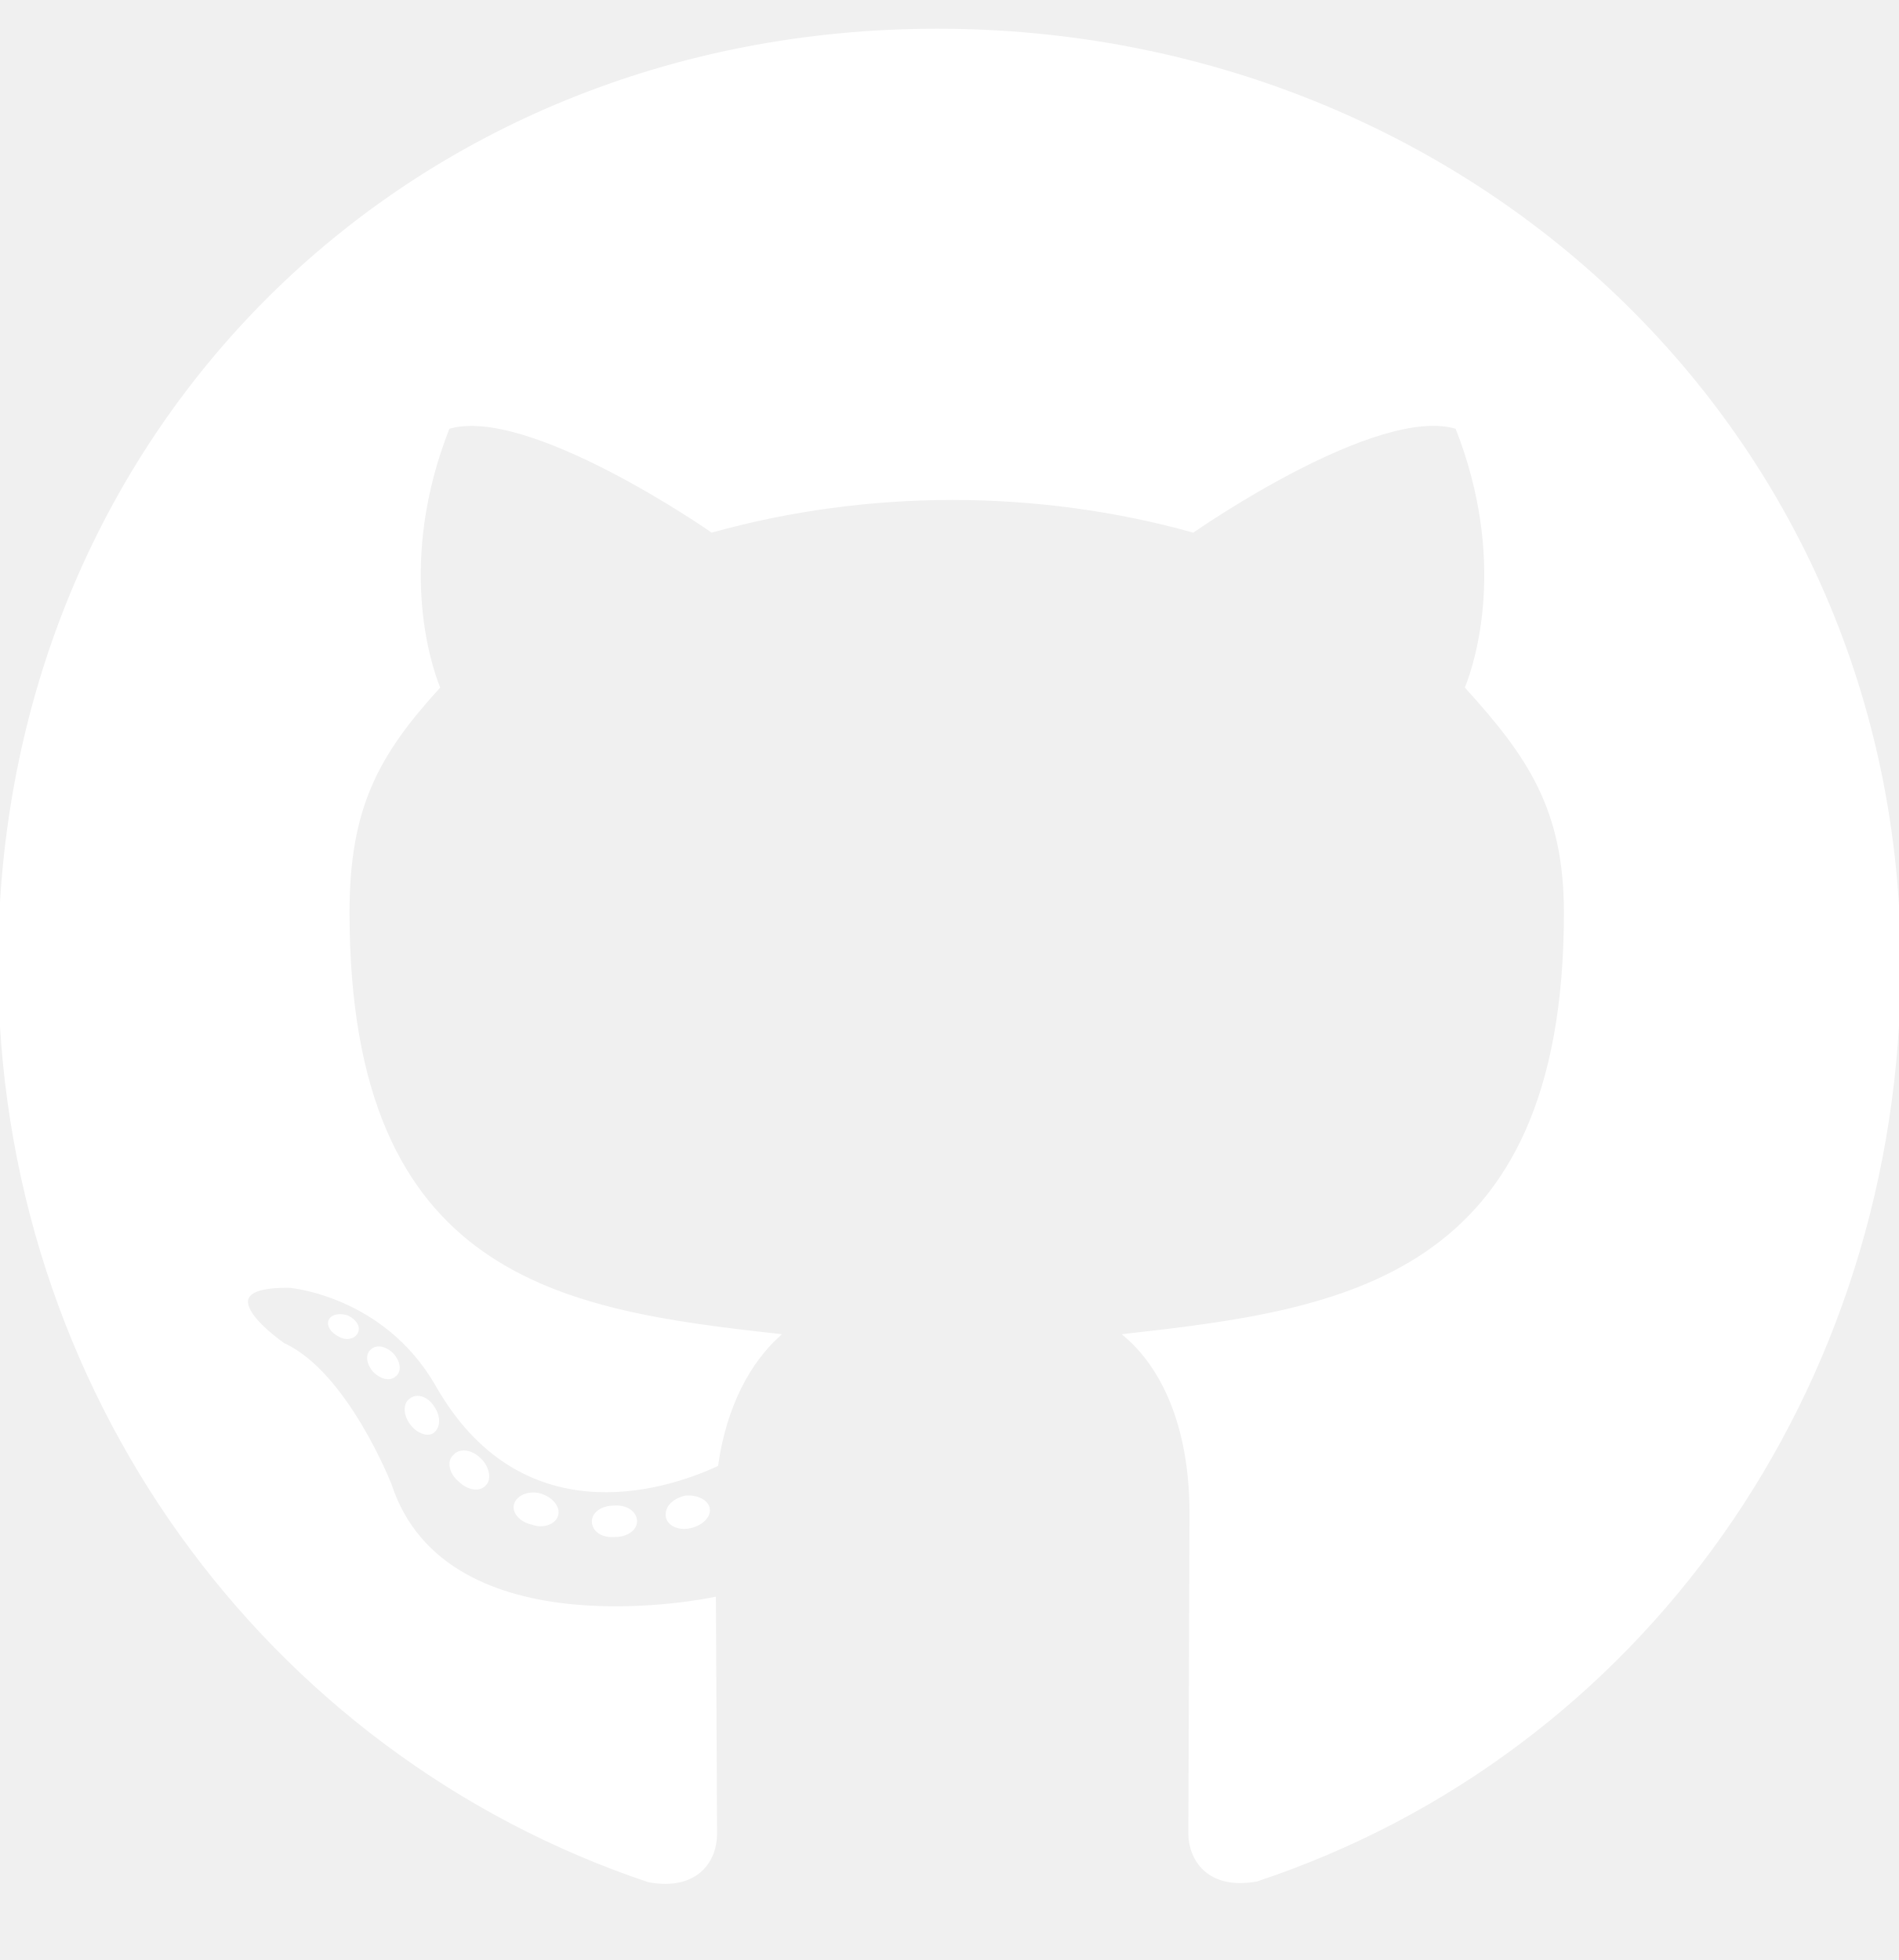
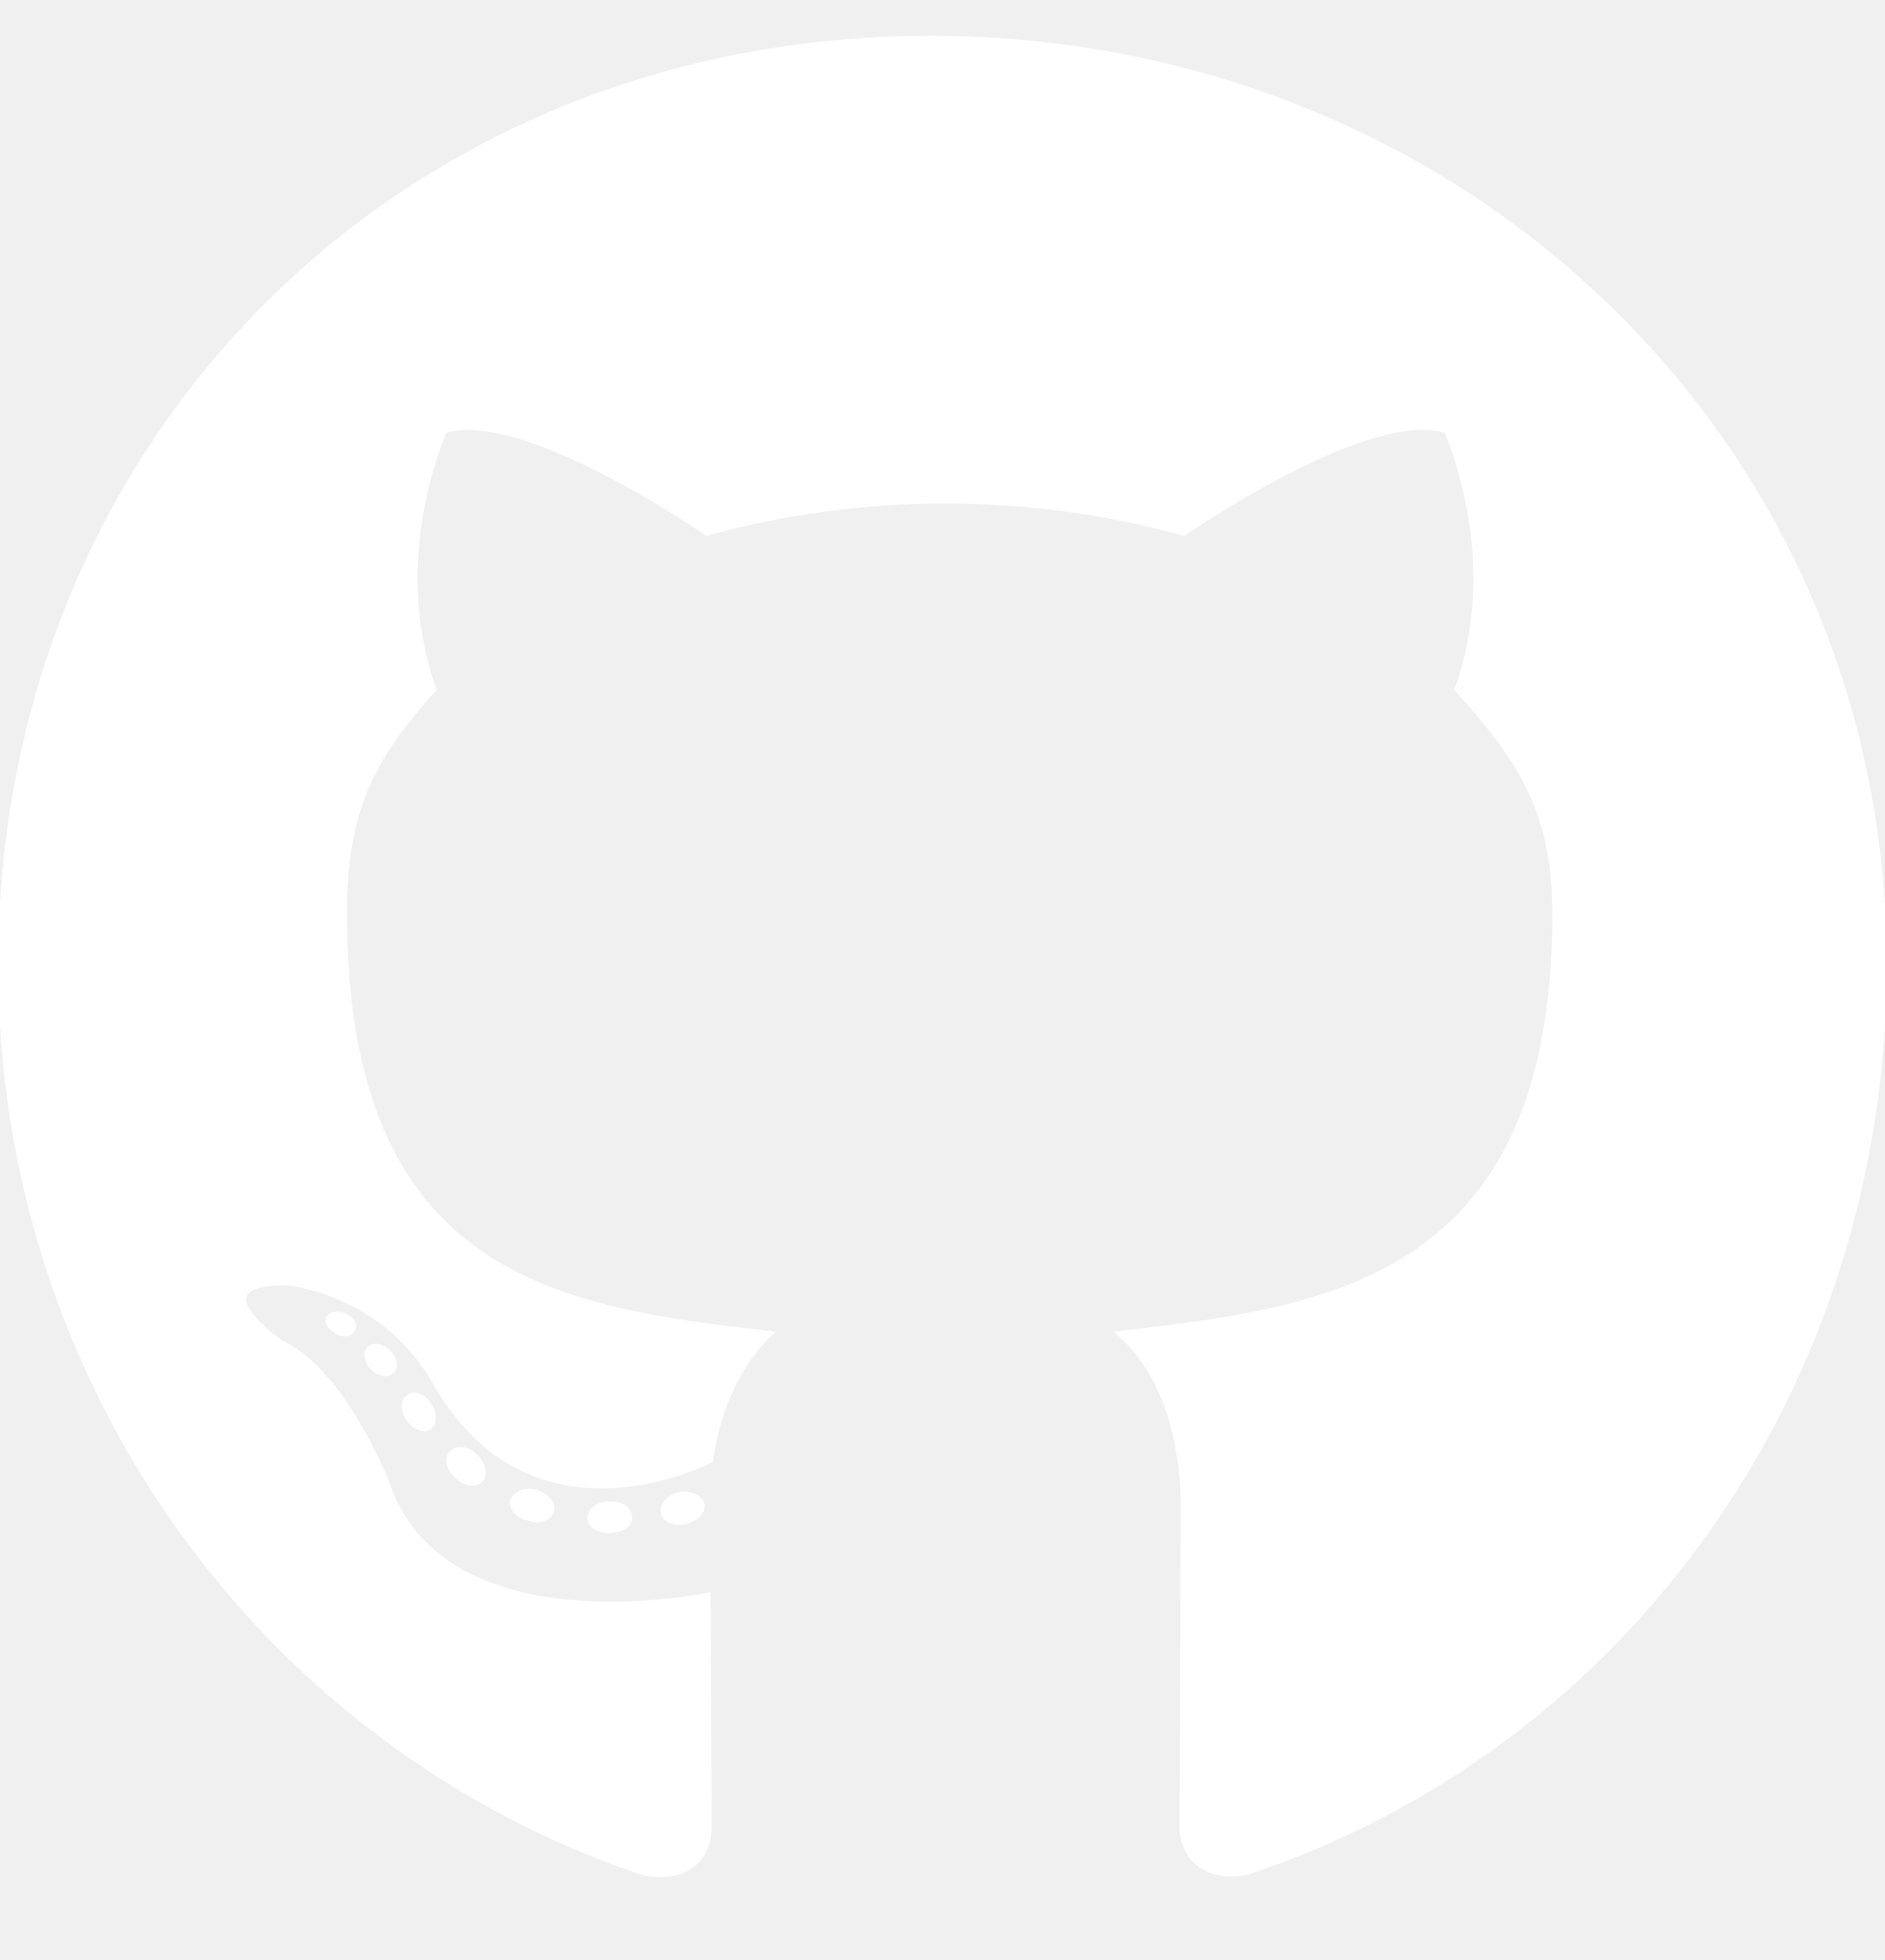
- <svg xmlns="http://www.w3.org/2000/svg" viewBox="0 0 496 512">
-   <path fill="#fff" stroke="#fff" d="M165.9 397.4c0 2-2.3 3.6-5.2 3.6-3.3.3-5.6-1.3-5.6-3.6 0-2 2.3-3.6 5.2-3.6 3-.3 5.6 1.3 5.6 3.6zm-31.1-4.5c-.7 2 1.3 4.3 4.3 4.9 2.6 1 5.6 0 6.2-2s-1.3-4.3-4.3-5.2c-2.6-.7-5.5.3-6.2 2.3zm44.2-1.7c-2.9.7-4.9 2.6-4.6 4.9.3 2 2.9 3.3 5.9 2.6 2.9-.7 4.9-2.6 4.6-4.6-.3-1.9-3-3.2-5.9-2.9zM244.8 8C106.1 8 0 113.3 0 252c0 110.9 69.8 205.8 169.5 239.2 12.8 2.3 17.3-5.6 17.3-12.1l-.3-61.4s-70 15-84.7-29.8c0 0-11.4-29.1-27.8-36.6 0 0-22.9-15.7 1.6-15.4 0 0 24.9 2 38.6 25.8 21.9 38.6 58.6 27.5 72.9 20.9 2.3-16 8.8-27.1 16-33.7-55.9-6.2-112.3-14.3-112.3-110.5 0-27.5 7.6-41.3 23.6-58.9-2.6-6.5-11.1-33.3 2.6-67.9 20.9-6.5 69 27 69 27 20-5.6 41.5-8.5 62.8-8.5s42.8 2.9 62.8 8.5c0 0 48.1-33.6 69-27 13.7 34.7 5.2 61.4 2.6 67.9 16 17.7 25.8 31.5 25.8 58.9 0 96.5-58.9 104.2-114.8 110.5 9.2 7.9 17 22.9 17 46.4l-.3 83.6c0 6.5 4.6 14.4 17.3 12.1C428.2 457.8 496 362.9 496 252 496 113.3 383.5 8 244.8 8zM97.2 352.9c-1.3 1-1 3.3.7 5.2 1.6 1.6 3.9 2.3 5.2 1 1.3-1 1-3.3-.7-5.2-1.6-1.6-3.9-2.3-5.2-1zm-10.8-8.1c-.7 1.3.3 2.9 2.3 3.9 1.6 1 3.6.7 4.3-.7.7-1.3-.3-2.9-2.3-3.9-2-.6-3.6-.3-4.3.7zm32.4 35.6c-1.6 1.3-1 4.3 1.3 6.2 2.3 2.3 5.2 2.6 6.5 1 1.3-1.3.7-4.3-1.3-6.2-2.2-2.3-5.2-2.6-6.5-1zm-11.4-14.7c-1.6 1-1.6 3.6 0 5.9s4.3 3.3 5.6 2.3c1.6-1.3 1.6-3.9 0-6.2-1.4-2.3-4-3.3-5.6-2z" />
+ <svg xmlns="http://www.w3.org/2000/svg" version="1.2" viewBox="0 0 496 512" width="50" height="52">
+   <style>.a{fill:#fff;stroke:#fff}</style>
+   <path class="a" d="m244.8 8c-138.7 0-244.8 105.3-244.8 244 0 110.9 69.8 205.8 169.5 239.2 12.8 2.3 17.3-5.6 17.3-12.1l-0.3-61.4c0 0-70 15-84.7-29.8 0 0-11.4-29.1-27.8-36.6 0 0-22.9-15.7 1.6-15.4 0 0 24.9 2 38.6 25.8 21.9 38.6 58.6 27.5 72.9 20.9 2.3-16 8.8-27.1 16-33.7-55.9-6.2-112.3-14.3-112.3-110.5 0-27.5 7.6-41.3 23.6-58.9-2.6-6.5-11.1-33.3 2.6-67.9 20.9-6.5 69 27 69 27 20-5.6 41.5-8.5 62.8-8.5 21.3 0 42.8 2.9 62.8 8.5 0 0 48.1-33.6 69-27 13.7 34.7 5.2 61.4 2.6 67.9 16 17.7 25.8 31.5 25.8 58.9 0 96.5-58.9 104.2-114.8 110.5 9.2 7.9 17 22.9 17 46.4l-0.3 83.6c0 6.5 4.6 14.4 17.3 12.1 100-33.2 167.8-128.1 167.8-239 0-138.7-112.5-244-251.2-244zm-110 384.9c-0.7 2 1.3 4.3 4.3 4.9 2.6 1 5.6 0 6.2-2 0.6-2-1.3-4.3-4.3-5.2-2.6-0.7-5.5 0.3-6.2 2.3zm44.2-1.7c-2.9 0.7-4.9 2.6-4.6 4.9 0.3 2 2.9 3.3 5.9 2.6 2.9-0.7 4.9-2.6 4.6-4.6-0.3-1.9-3-3.2-5.9-2.9zm-13.1 6.2c0 2-2.3 3.6-5.2 3.6-3.3 0.3-5.6-1.3-5.6-3.6 0-2 2.3-3.6 5.2-3.6 3-0.3 5.6 1.3 5.6 3.6zm-68.7-44.5c-1.3 1-1 3.3 0.7 5.2 1.6 1.6 3.9 2.3 5.2 1 1.3-1 1-3.3-0.7-5.2-1.6-1.6-3.9-2.3-5.2-1zm-10.8-8.1c-0.7 1.3 0.3 2.9 2.3 3.9 1.6 1 3.6 0.7 4.3-0.7 0.7-1.3-0.3-2.9-2.3-3.9-2-0.6-3.6-0.3-4.3 0.7zm32.4 35.6c-1.6 1.3-1 4.3 1.3 6.2 2.3 2.3 5.2 2.6 6.5 1 1.3-1.3 0.7-4.3-1.3-6.2-2.2-2.3-5.2-2.6-6.5-1zm-11.4-14.7c-1.6 1-1.6 3.6 0 5.9 1.6 2.3 4.3 3.3 5.6 2.3 1.6-1.3 1.6-3.9 0-6.2-1.4-2.3-4-3.3-5.6-2z" />
</svg>
